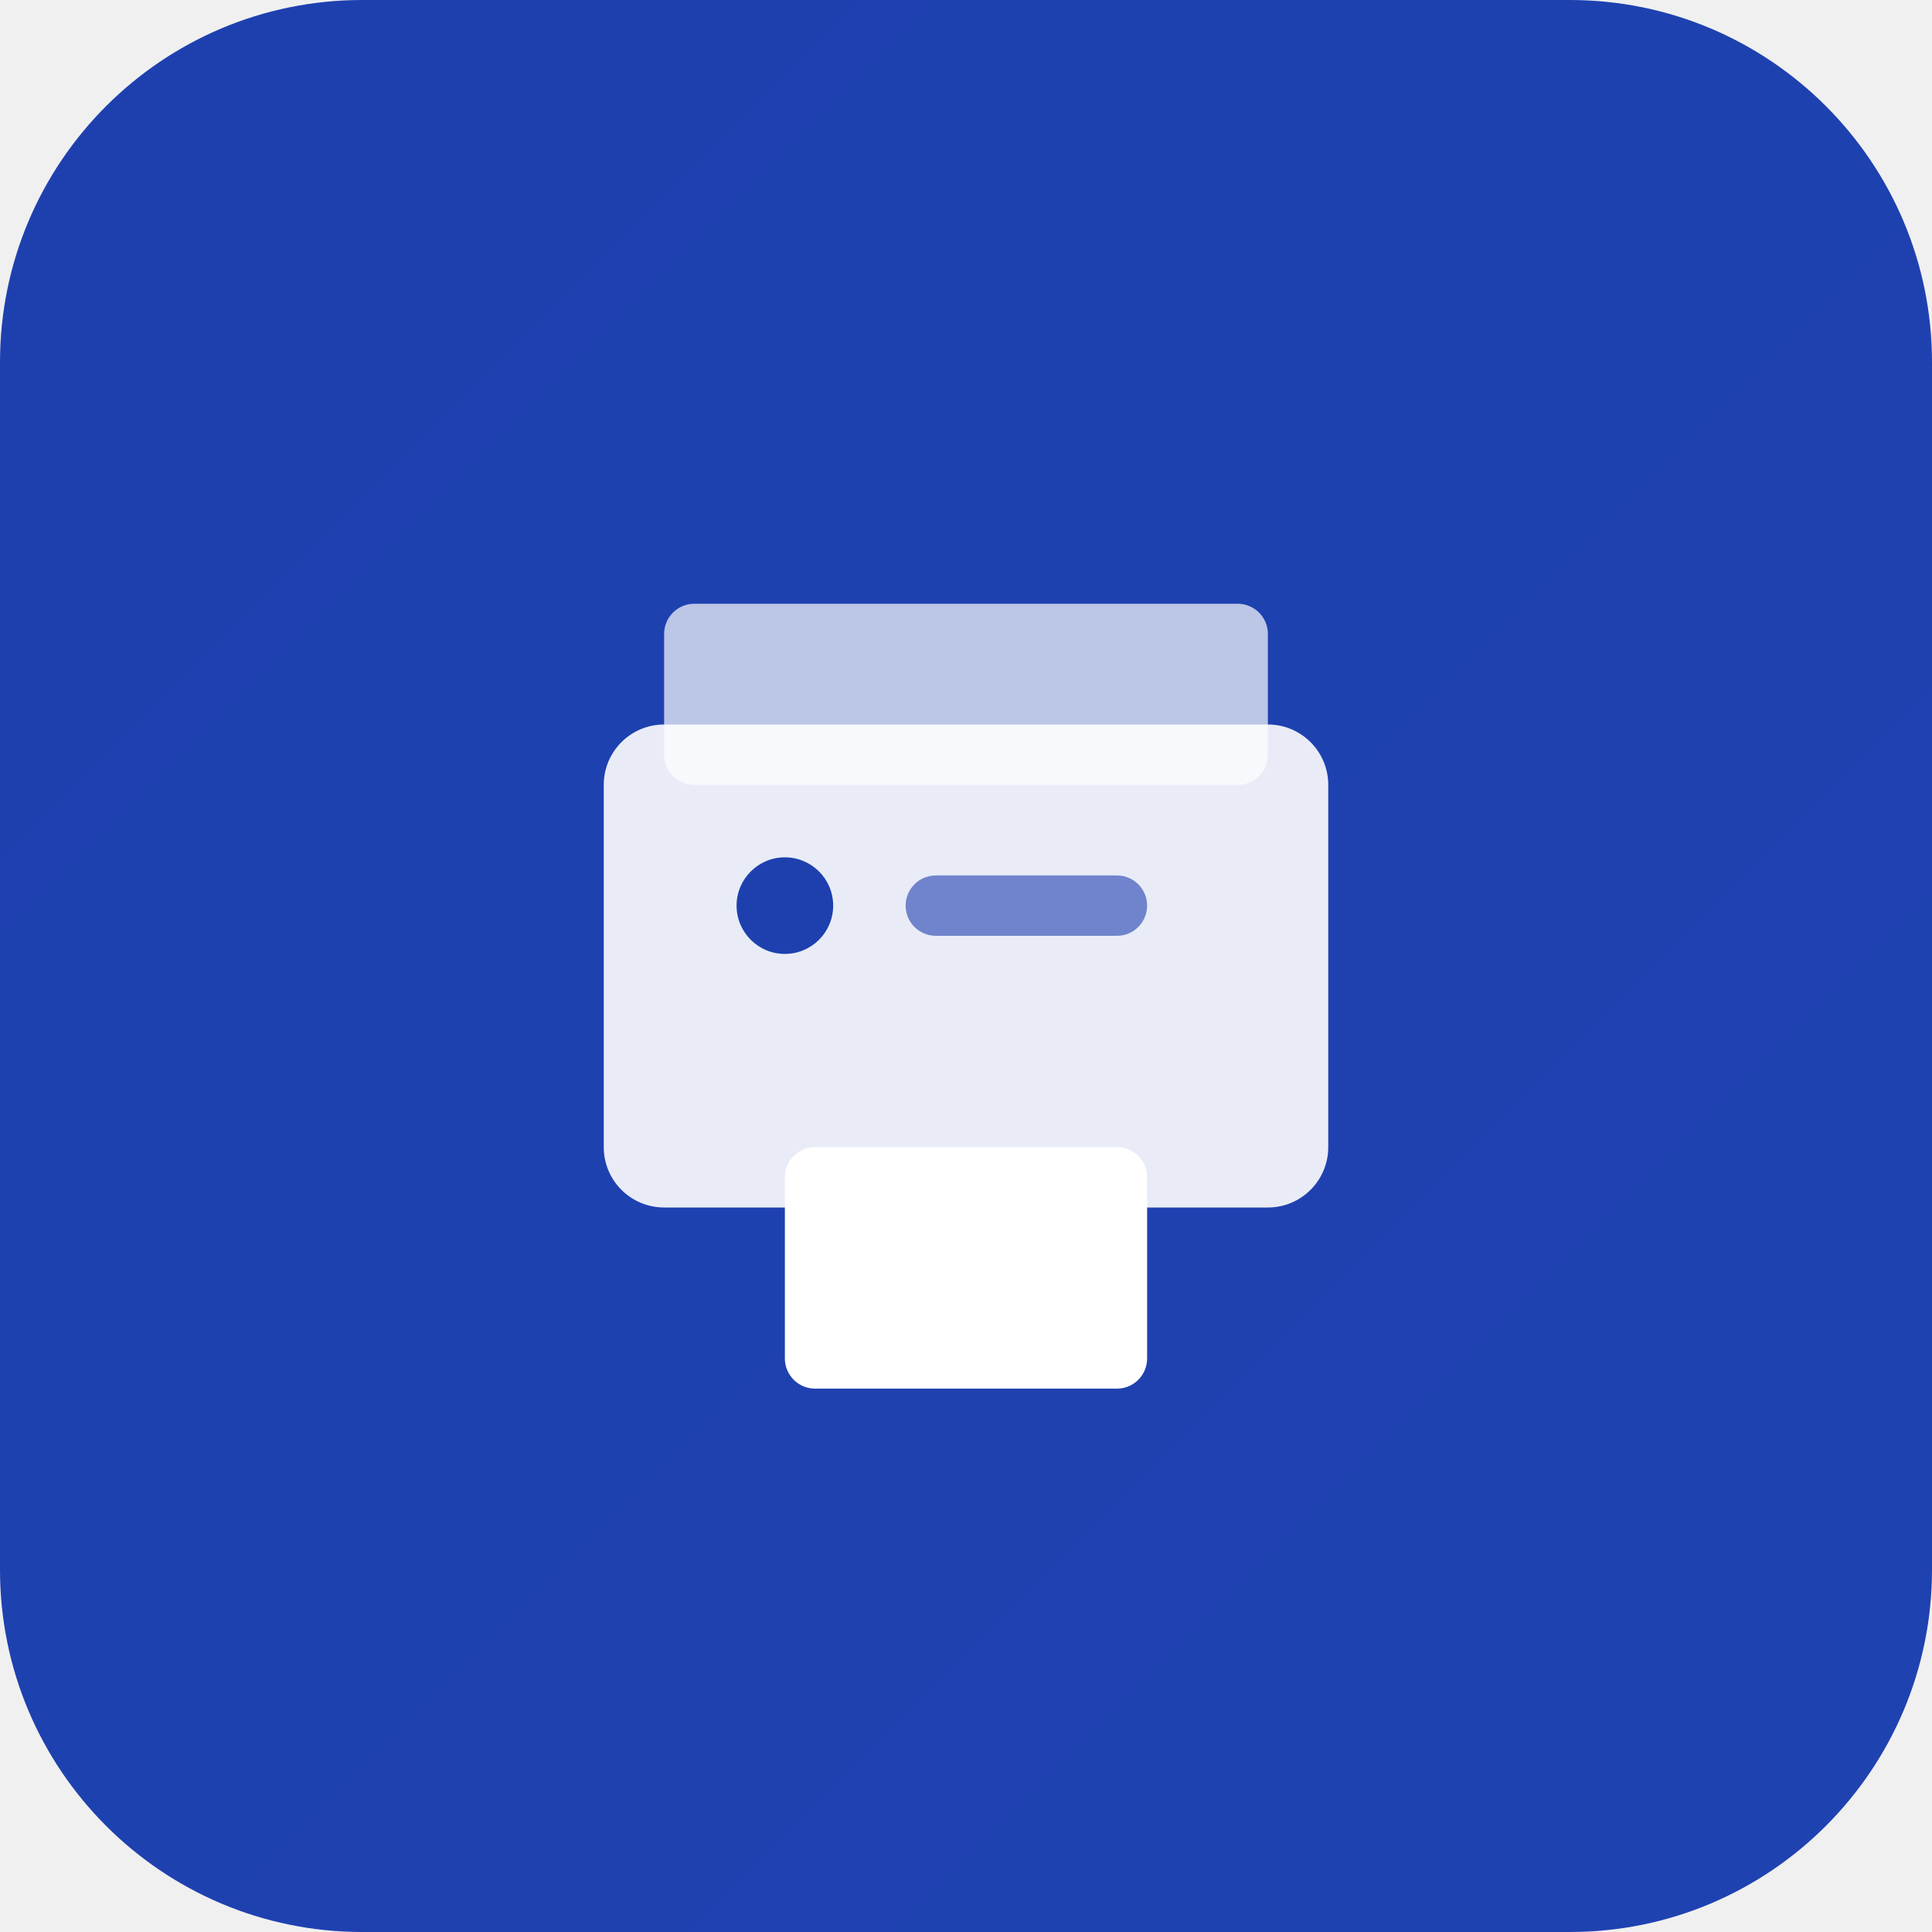
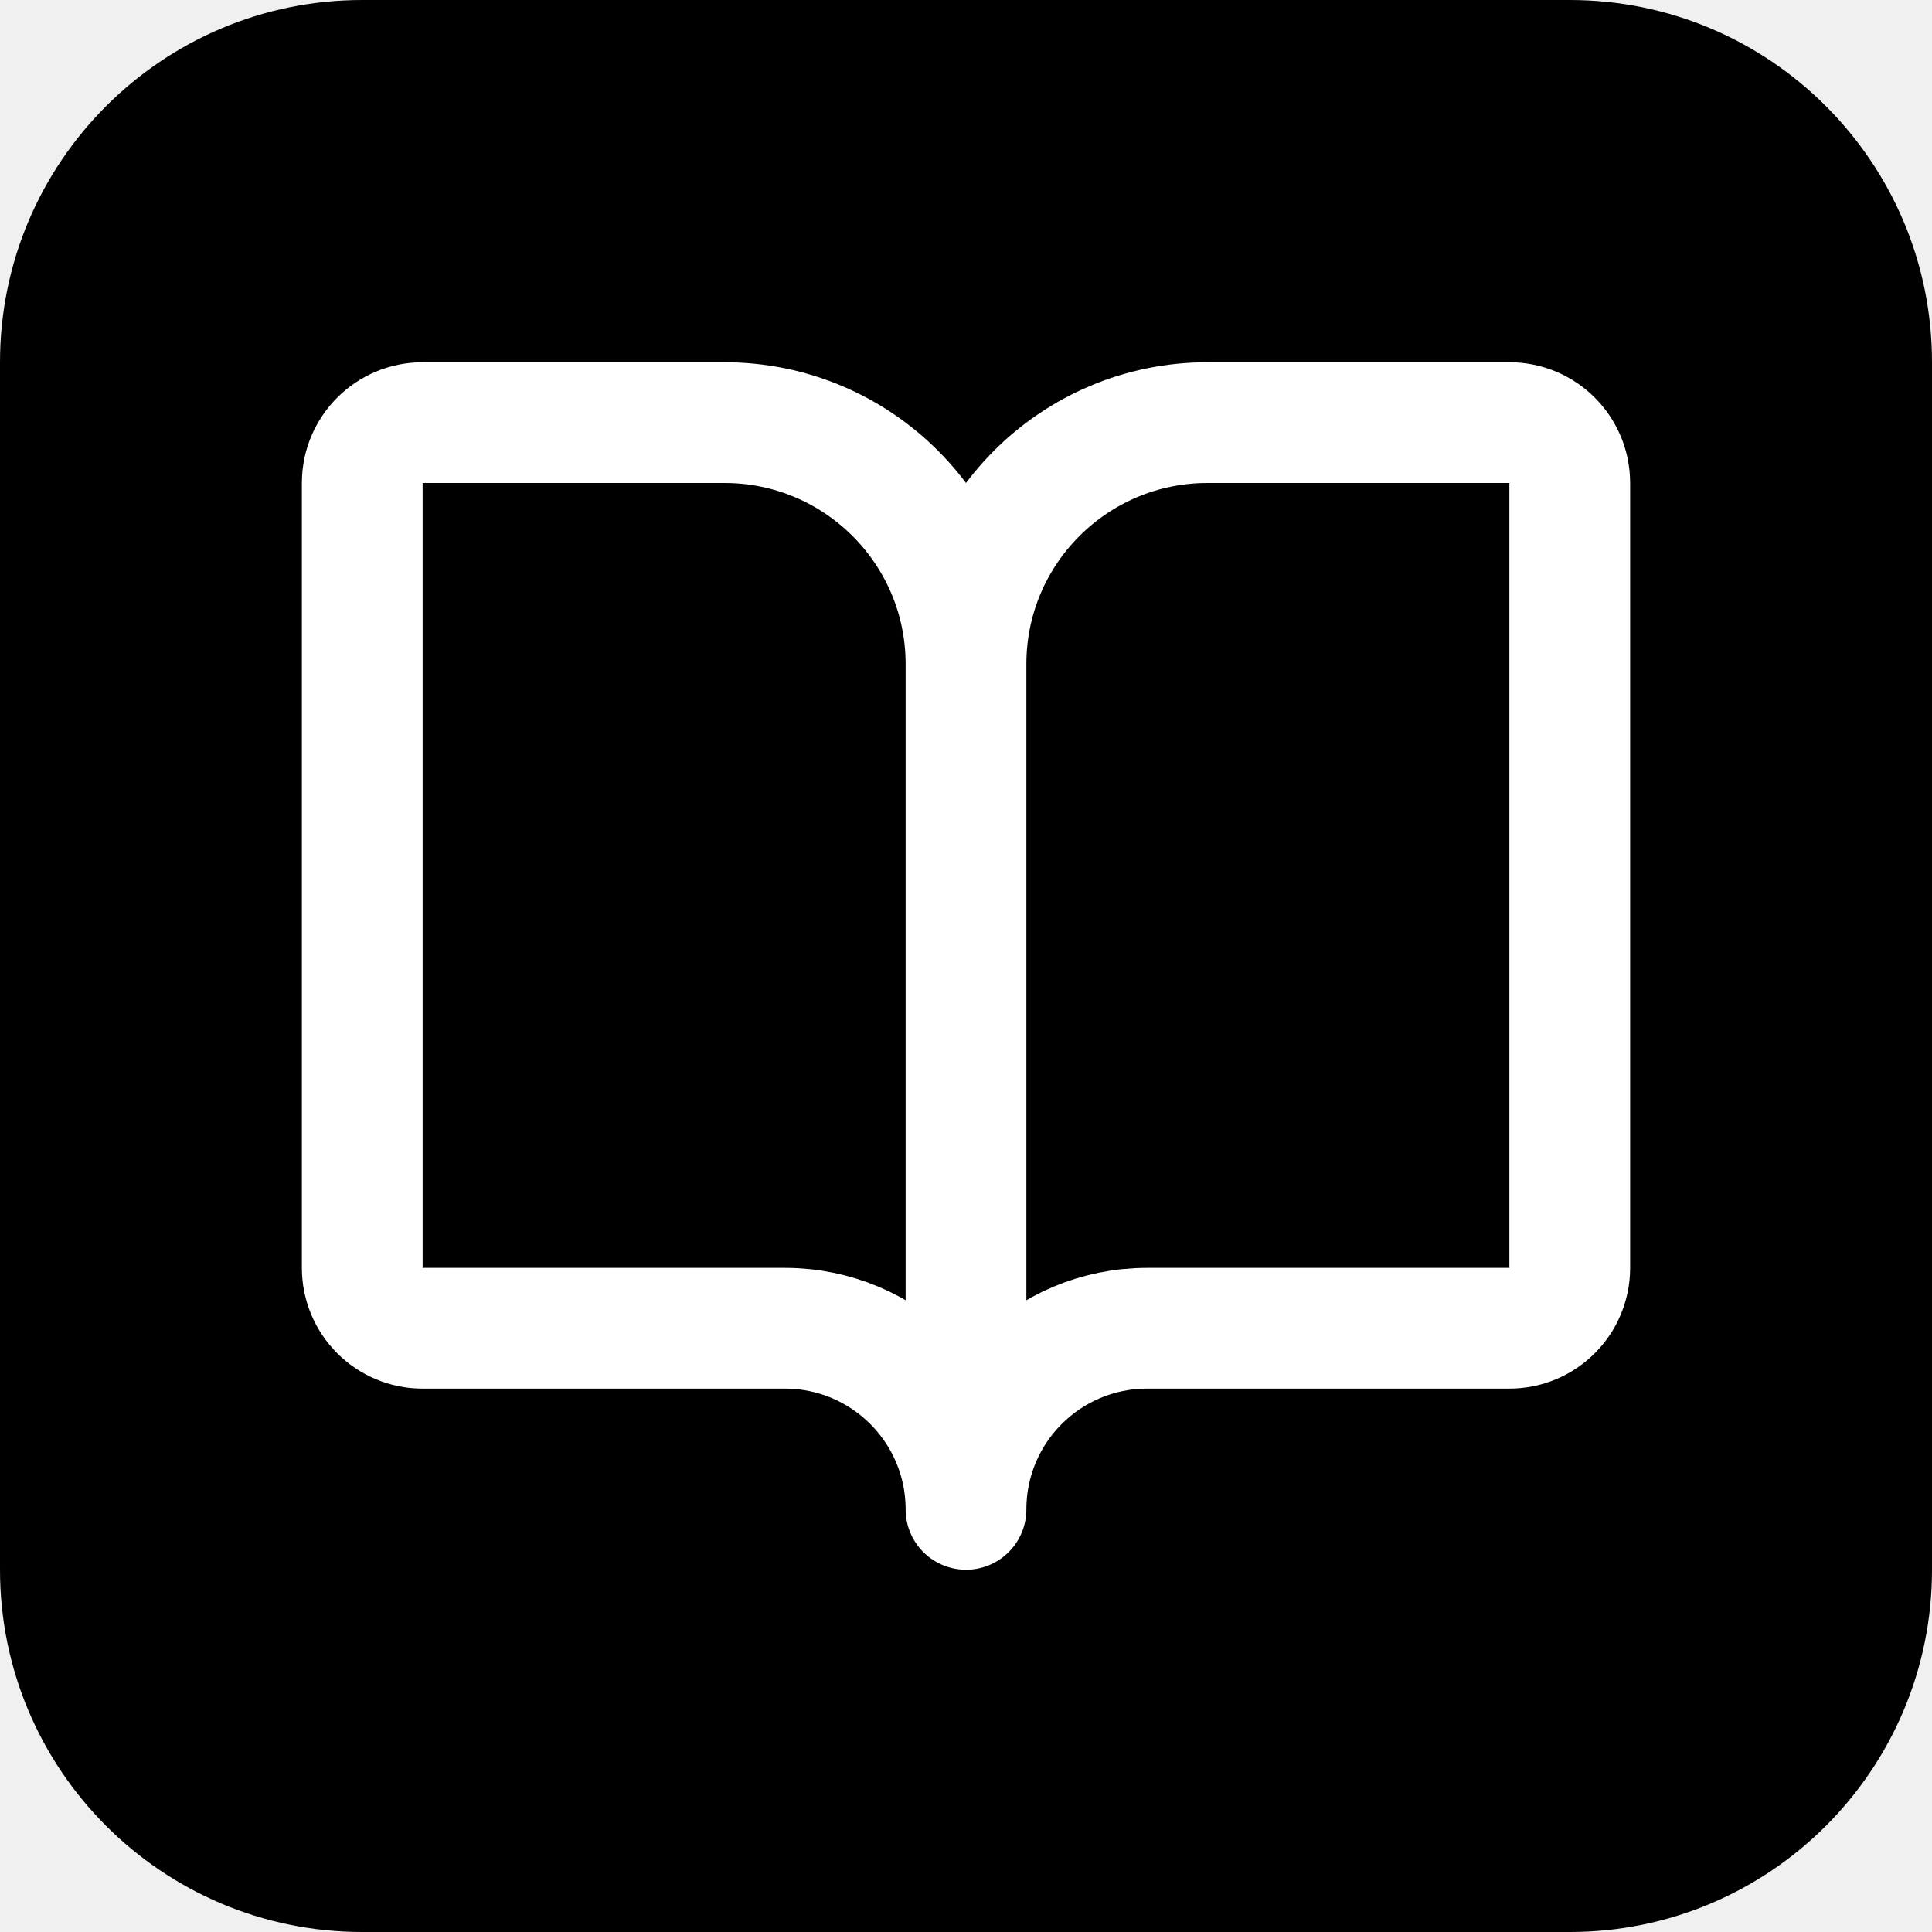
<svg xmlns="http://www.w3.org/2000/svg" width="32" height="32" viewBox="0 0 32 32" fill="none">
-   <rect width="32" height="32" rx="6" fill="url(#gradient)" />
-   <defs>
-     <linearGradient id="gradient" x1="0" y1="0" x2="32" y2="32">
-       <stop offset="0%" style="stop-color:#1e40af;stop-opacity:1" />
-       <stop offset="100%" style="stop-color:#3b82f6;stop-opacity:1" />
-     </linearGradient>
-   </defs>
-   <g transform="translate(8, 8)">
-     <rect x="2" y="4" width="12" height="8" rx="1" fill="white" opacity="0.9" />
-     <rect x="3" y="2" width="10" height="3" rx="0.5" fill="white" opacity="0.7" />
-     <rect x="5" y="11" width="6" height="4" rx="0.5" fill="white" />
-     <circle cx="5" cy="7" r="0.8" fill="#1e40af" />
-     <rect x="7" y="6.5" width="4" height="1" rx="0.5" fill="#1e40af" opacity="0.6" />
+   <rect width="32" height="32" rx="6" fill="#000000" />
+   <g transform="translate(4, 4)">
+     <path d="M12 7v14M3 18a1 1 0 0 1-1-1V4a1 1 0 0 1 1-1h5a4 4 0 0 1 4 4 4 4 0 0 1 4-4h5a1 1 0 0 1 1 1v13a1 1 0 0 1-1 1h-6a3 3 0 0 0-3 3 3 3 0 0 0-3-3z" stroke="white" stroke-width="2" stroke-linecap="round" stroke-linejoin="round" fill="none" />
  </g>
</svg>
